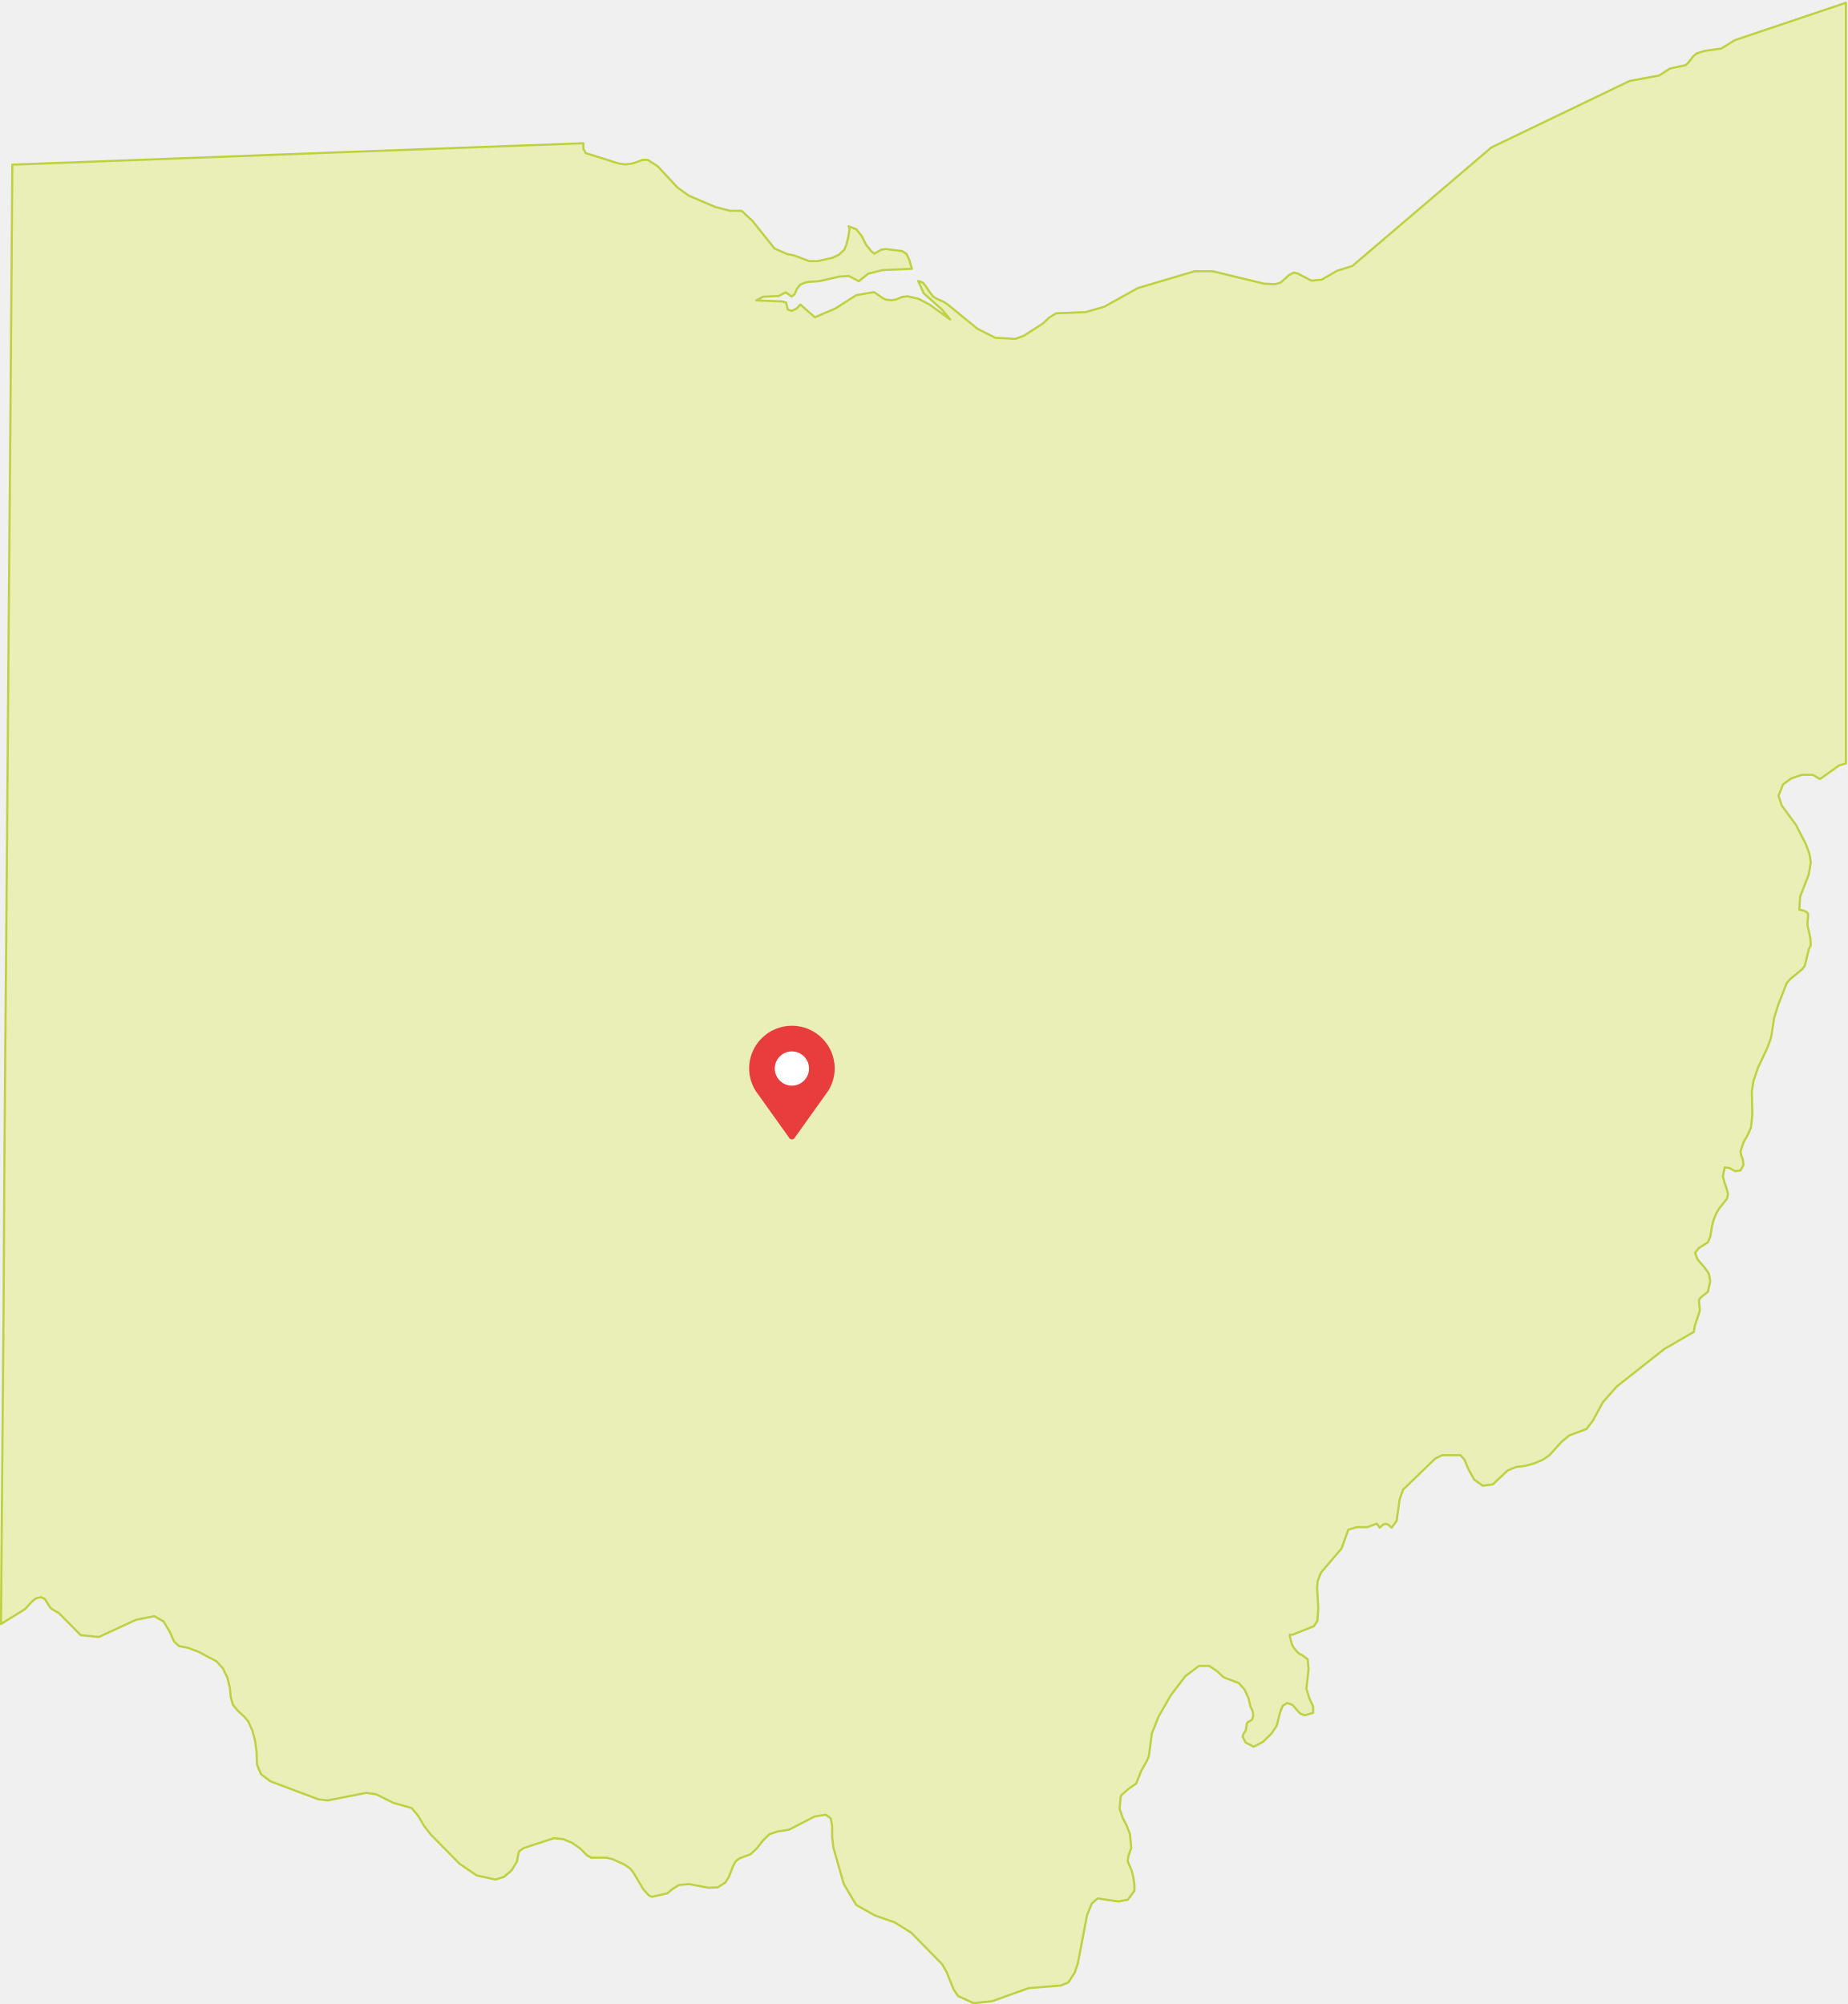
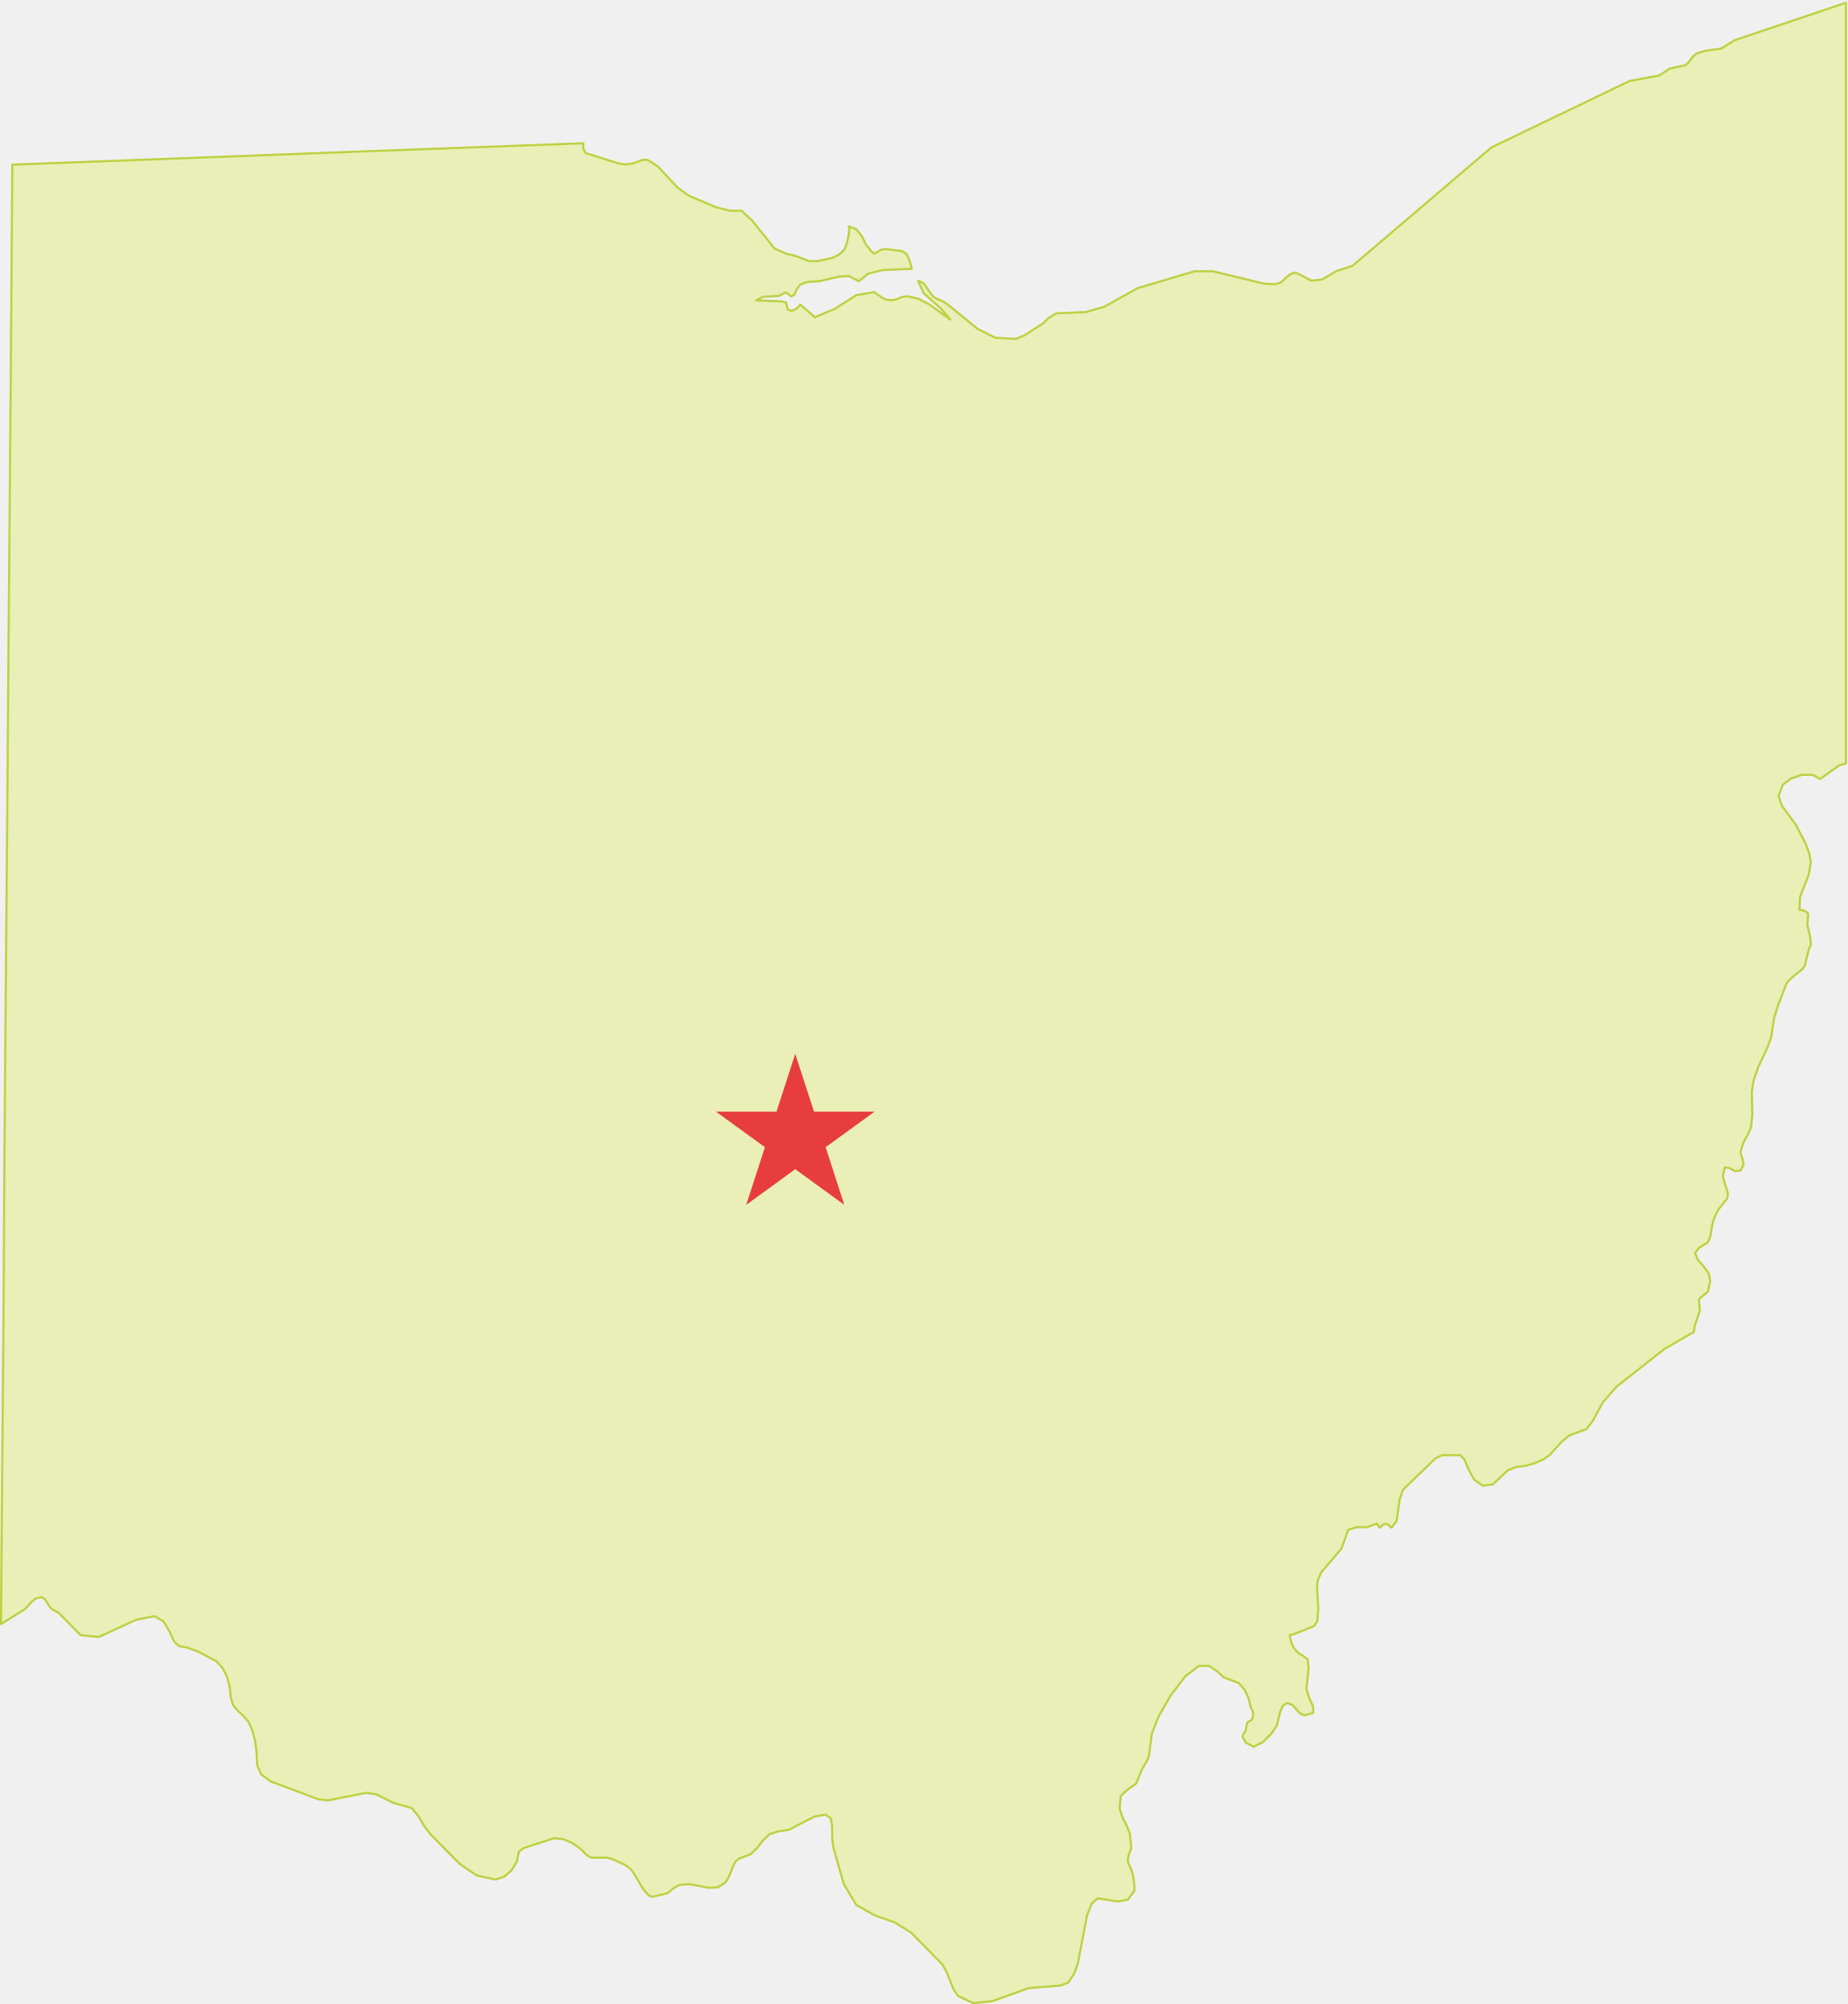
<svg xmlns="http://www.w3.org/2000/svg" id="Ohio" viewBox="0 0 215.87 234.17">
  <defs>
-     <style>.cls-1{fill:#e9efb6;stroke:#bdd142;stroke-linecap:round;stroke-linejoin:round;stroke-width:0.25px;}.cls-2{fill:#e83d3d;}.cls-3{fill:#fff;}</style>
+     <style>.cls-1{fill:#e9efb6;stroke:#bdd142;stroke-linecap:round;stroke-linejoin:round;stroke-width:0.25px;}.cls-2{fill:#e83d3d;}</style>
  </defs>
  <path class="cls-1" d="M451.67,159l-1.94.28-0.92.28-0.41.34-0.62.79-0.3.26-1.8.38-1.27.82-3.45.64-16.15,7.77-16.23,13.84-1.84.59L405,186l-1.2.13-1.61-.84-0.44-.11-0.56.27-1,.9-0.65.19-1.27-.06-6-1.45-2.15,0L383.48,187l-3.89,2.17-2.17.63-3.45.14-0.83.5-0.71.68-2.24,1.44-1,.37-2.33-.13-2.09-1.05-3.5-2.86-0.47-.3-0.89-.4-0.36-.25-0.46-.61-0.36-.56-0.35-.42-0.54-.19,0.65,1.44,2.1,1.87,1,1.2-2.41-1.75-1.33-.69-1.26-.28-0.59.07-0.78.31-0.48.08-0.68-.07-0.38-.19-1-.69-2.07.36-2.48,1.58-2.36,1-1.69-1.48-0.45.47-0.57.27-0.46-.16-0.19-.82-0.49-.13-3-.12,0.82-.43,1.8-.08,0.83-.43,0.68,0.49,0.36-.27,0.25-.6,0.38-.5,0.47-.21,0.5-.13,1.27-.08,2.35-.54,1.11-.07,1.17,0.61,1.1-.88,1.68-.42,3.42-.15-0.33-1.1-0.31-.64-0.5-.33-1.91-.24-0.52.07-0.81.47-0.4-.3-0.31-.44-0.23-.23-0.56-1.12-0.62-.76-0.89-.35,0.09,0.37-0.12.85-0.23.92-0.25.6-0.64.59-0.78.37-1.69.37-1,0-1.74-.66-0.83-.16-1.48-.66-2.56-3.21-1.28-1.19-1.33,0-1.7-.43-3.12-1.33-1.32-.94-2.33-2.5-1.17-.75-0.57,0-1.18.42-0.84.11-0.77-.1-3.88-1.22-0.28-.53,0-.62-27,1-26.4,1-13.31.5q-0.1,13.44-.2,26.88-0.11,13.18-.22,26.36-0.11,13-.2,25.95-0.1,13.28-.22,26.55T251,304.67q-0.1,13.15-.22,26.3-0.05,6.07-.1,12.13l2.81-1.74,0.8-.87,0.47-.38,0.61-.15,0.44,0.22,0.63,1,0.27,0.22,0.74,0.42L260,344.4l2.13,0.21,4.32-2,2.15-.43,1.08,0.62,0.71,1.19,0.53,1.17,0.57,0.52,1,0.19,1.23,0.45,2.12,1.12,0.75,0.81,0.53,1.08,0.3,1.19,0.11,1.12,0.25,0.9,0.59,0.71,0.68,0.62,0.53,0.62,0.47,1.05,0.31,1.15,0.18,1.31,0.06,1.54,0.47,1.11,1.1,0.83,5.59,2.1,1.11,0.13,4.48-.88,1.18,0.17,2,1,2.13,0.6,0.78,0.93,0.67,1.15,0.77,1,3.39,3.44,2,1.36,2.19,0.48,1-.32,0.87-.75,0.62-1,0.24-1.2,0.56-.41,3.53-1.15,1.11,0.11,1,0.42,0.95,0.66,0.83,0.82,0.46,0.26,1.78,0,0.71,0.17,1.43,0.65,0.64,0.45,0.36,0.45,1.2,2,0.62,0.69,0.38,0.17,1.8-.42,0.61-.51,0.75-.46,1.17-.1,2.29,0.43,1.06-.05,0.89-.57,0.4-.64,0.53-1.34,0.27-.49,0.4-.32,1.35-.51,0.71-.68,0.7-.89,0.79-.77,1-.33,1.27-.19,3-1.55,1.3-.21,0.59,0.43,0.16,0.93v1.27l0.15,1.24,1.21,4.23,1.46,2.45,2.19,1.23,2.32,0.81,1.92,1.21,3.61,3.68,0.51,0.9,0.83,2.05,0.5,0.75v0l1.82,0.84,2.19-.23,4.23-1.52,3.76-.31,0.9-.36,0.72-1.11,0.39-1.13,1.07-5.61,0.56-1.38,0.69-.59,2.41,0.36,1.11-.21,0.77-1.05,0-.65-0.12-.86-0.2-.82-0.47-1.11,0.09-.65,0.33-.91-0.16-1.62-0.38-1-0.46-.88-0.37-1.1,0.15-1.5,0.86-.77,0.94-.66,0.58-1.48,0.65-1.13,0.25-.6,0.34-2.62,0.79-2,1.43-2.48,1.69-2.22,1.6-1.21,1.18,0,0.93,0.62,0.78,0.72L395.3,350l0.68,0.77,0.46,1,0.23,1,0.18,0.35,0.12,0.34,0,0.43-0.11.37-0.25.17-0.24.11-0.12.18-0.15.85-0.26.37-0.1.31,0.36,0.7,0.94,0.49,1.1-.57,1-1,0.6-.91,0.38-1.54,0.31-.76,0.52-.33,0.62,0.22,0.88,1,0.54,0.22,1-.29,0-.74-0.46-1-0.33-1.07,0.25-2.31-0.1-1.14-0.65-.49-0.31-.14-0.37-.35-0.34-.43-0.19-.39-0.22-.85v-0.22l0.3,0,2.51-1,0.4-.6,0.11-1.47-0.14-2.39,0.06-.8,0.39-1,2.41-2.82,0.78-2.19,1-.3,1.24,0,1.09-.42,0.34,0.48,0.4-.35,0.29-.11,0.31,0.11,0.39,0.35,0.59-.79,0.35-2.5,0.4-1.15,3.77-3.64,0.8-.39,2.13,0,0.47,0.51,0.47,1.14,0.67,1.2,1,0.72,1.18-.16,1.75-1.64,1-.4,1-.11,1.11-.31,1-.43,0.75-.51,1.42-1.57,0.9-.75,2-.74,0.77-1,1.15-2.13,1.61-1.83,5.58-4.4,3.45-2,0.09-.66,0.59-1.77,0-.31-0.08-.73,0-.29,0.22-.27,0.82-.66,0.27-1.25-0.16-.86-0.53-.75-0.78-.9-0.3-.78,0.41-.54,1.1-.71,0.27-.67,0.21-1.29,0.18-.66,0.31-.75,0.32-.55,0.93-1.16,0.12-.54-0.19-.7-0.26-.75-0.15-.67,0.22-1,0.53,0.07,0.67,0.37,0.64-.08,0.34-.64-0.06-.61-0.21-.54-0.07-.43,0.37-1.12,0.46-.79,0.39-.9,0.16-1.48-0.06-2.7,0.19-1.25,0.55-1.6,1.08-2.28,0.43-1.18,0.36-2.32,0.47-1.5,1-2.57,0.47-.51,1.36-1.12,0.28-.39,0.49-2,0.21-.38-0.06-.88-0.33-1.46,0-.33,0.07-.7,0-.32-0.22-.23-0.34-.15-0.32-.07h-0.14l0.09-1.53,1-2.57,0.25-1.48-0.17-1-0.44-1.17-1.13-2.19-1.66-2.26-0.37-1.13,0.52-1.32,0.92-.69,1.29-.44,1.26,0,0.86,0.49,2.24-1.6,0.78-.21v-88.9l-13,4.38Z" transform="translate(-250.57 -153.33)" />
-   <path class="cls-2" d="M343.09,273.19a5,5,0,0,0-5,5,5,5,0,0,0,.79,2.65l3.82,5.35a0.48,0.48,0,0,0,.39.29h0a0.47,0.47,0,0,0,.39-0.29l3.82-5.35a5,5,0,0,0,.79-2.66A5,5,0,0,0,343.09,273.19Z" transform="translate(-250.57 -153.33)" />
-   <circle class="cls-3" cx="92.52" cy="124.86" r="2" />
+   <polygon class="cls-2" points="92.91 123.15 95.1 129.89 102.19 129.89 96.46 134.05 98.64 140.79 92.91 136.62 87.18 140.79 89.37 134.05 83.64 129.89 90.72 129.89 92.91 123.15" />
</svg>
